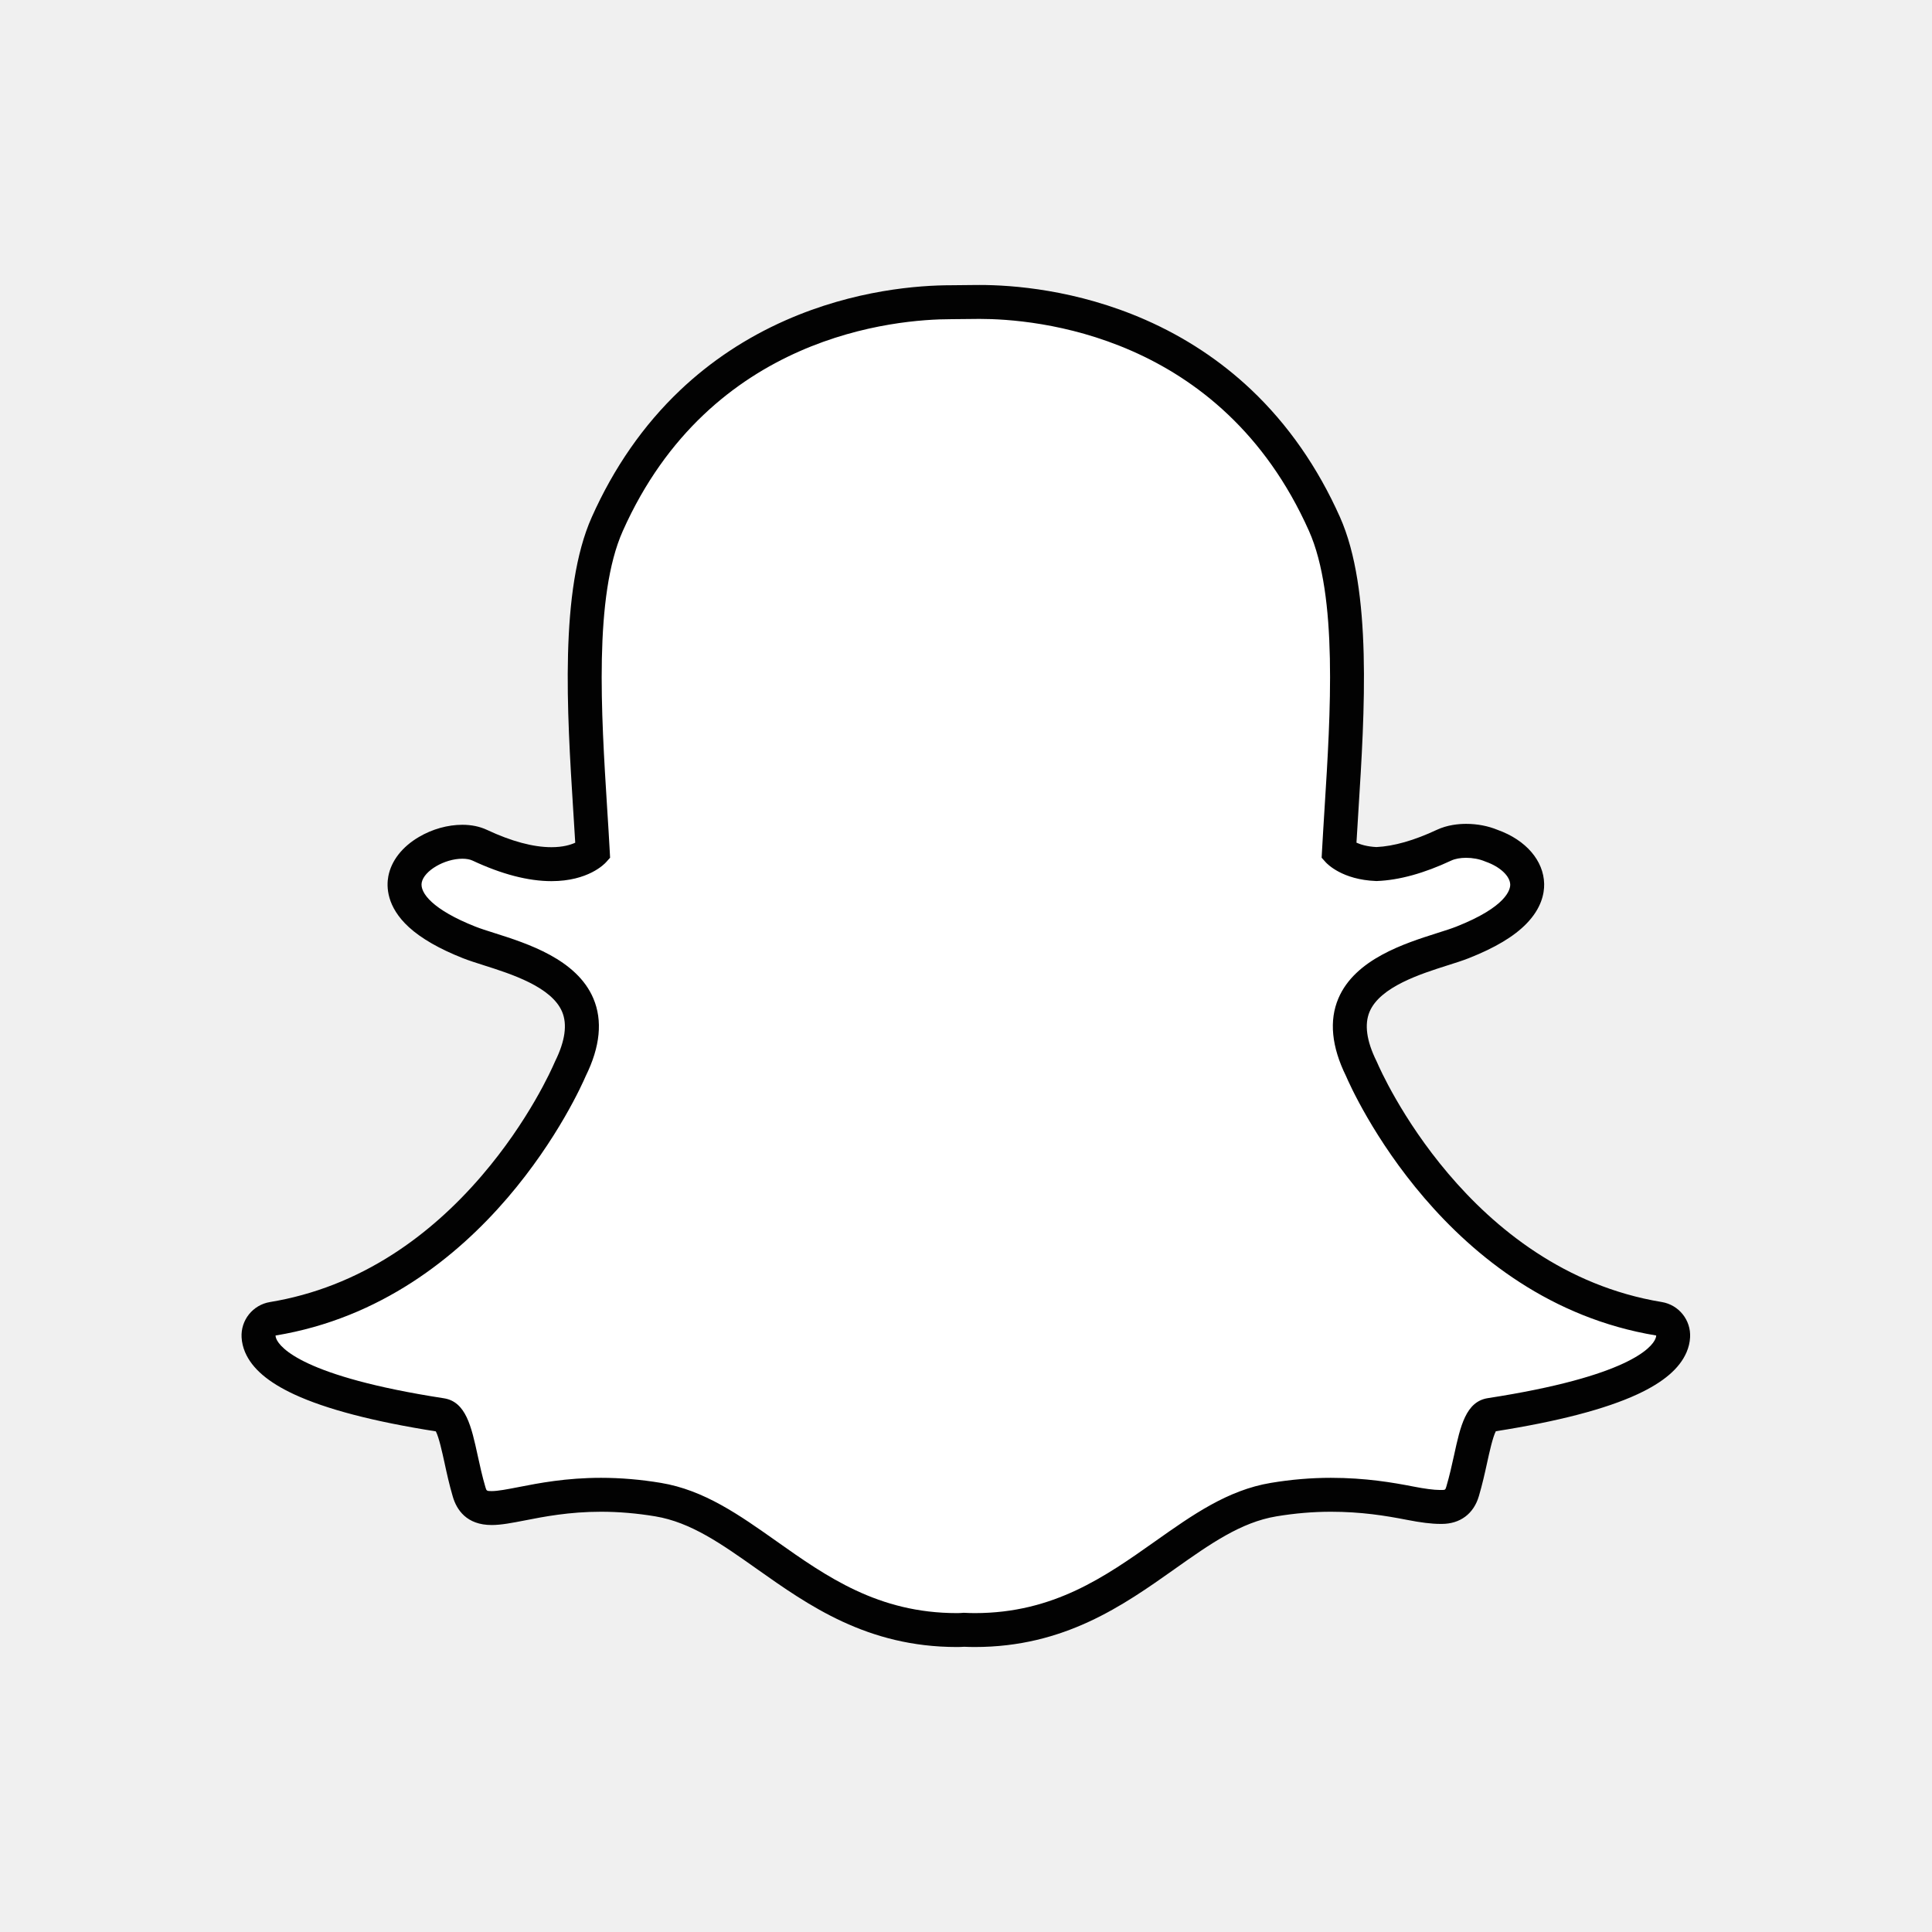
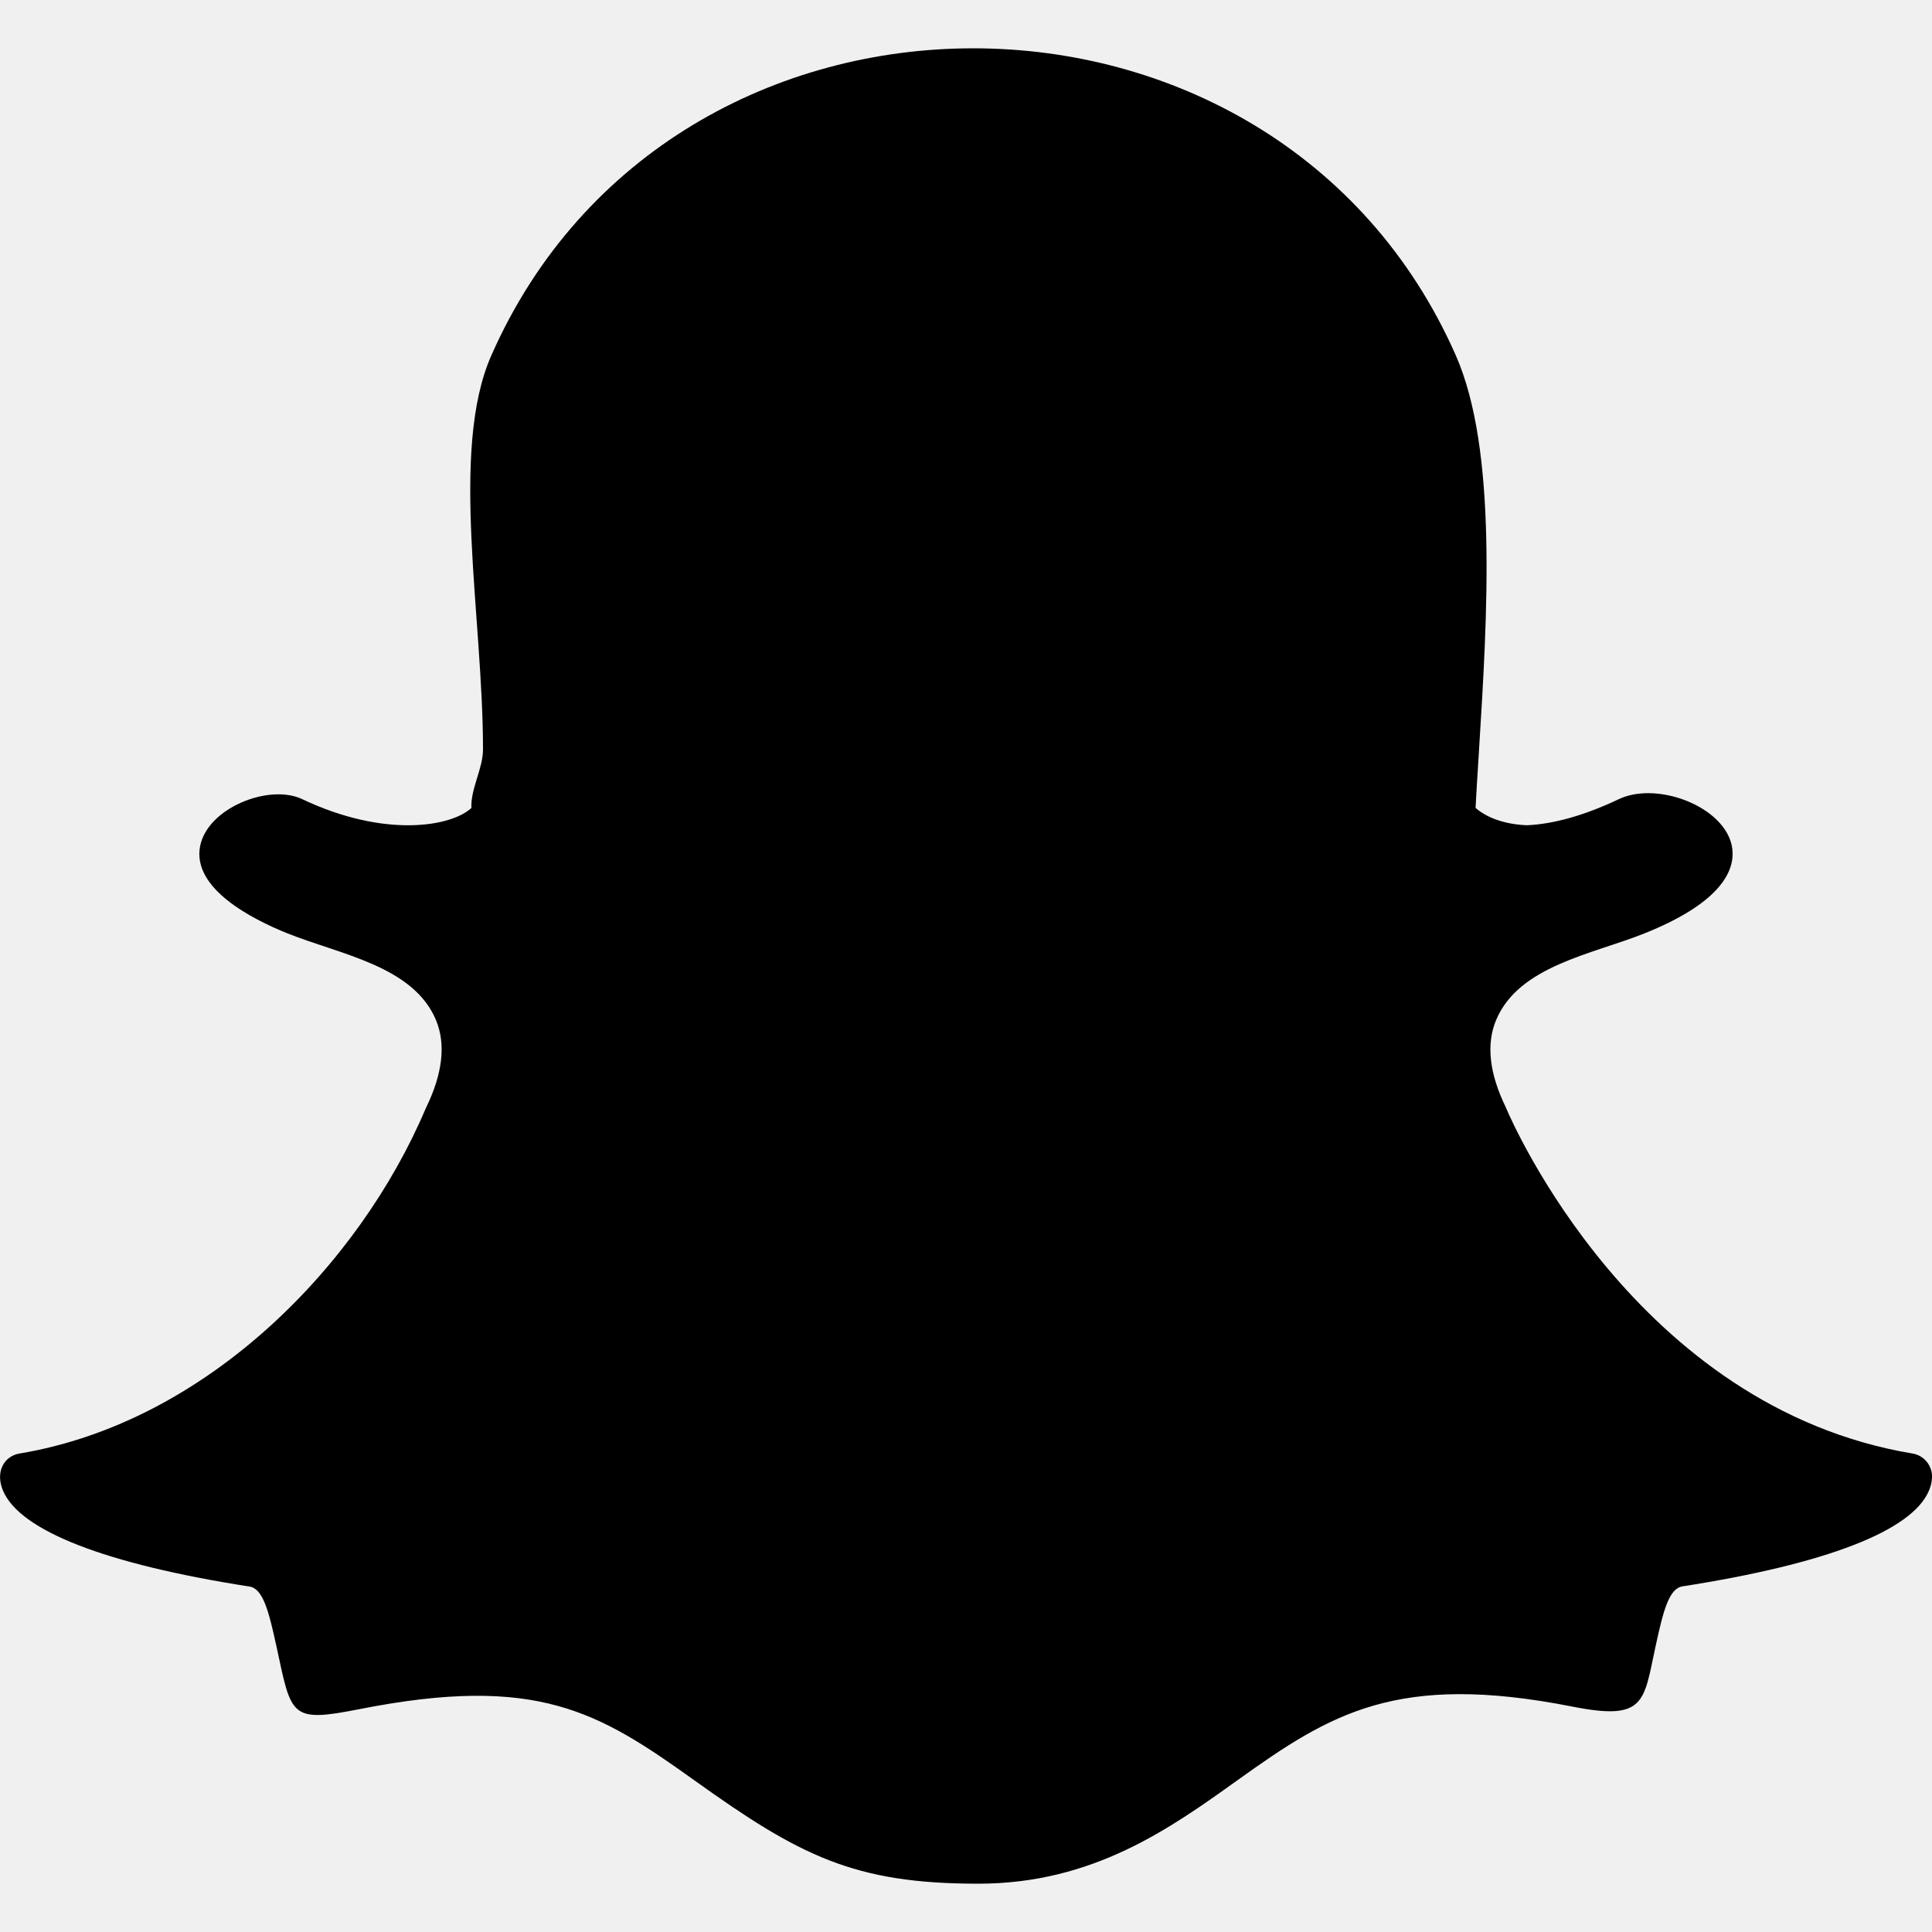
- <svg xmlns="http://www.w3.org/2000/svg" viewBox="147.353 39.286 514.631 514.631" version="1.1" id="Layer_1" xml:space="preserve" fill="#000000">
+ <svg xmlns="http://www.w3.org/2000/svg" viewBox="0 -0.5 20 20" version="1.1" fill="#000000">
  <g id="SVGRepo_bgCarrier" stroke-width="0" />
  <g id="SVGRepo_tracerCarrier" stroke-linecap="round" stroke-linejoin="round" />
  <g id="SVGRepo_iconCarrier">
-     <path style="fill:#FFFFFF;" d="M407.001,473.488c-1.068,0-2.087-0.039-2.862-0.076c-0.615,0.053-1.25,0.076-1.886,0.076 c-22.437,0-37.439-10.607-50.678-19.973c-9.489-6.703-18.438-13.031-28.922-14.775c-5.149-0.854-10.271-1.287-15.22-1.287 c-8.917,0-15.964,1.383-21.109,2.389c-3.166,0.617-5.896,1.148-8.006,1.148c-2.21,0-4.895-0.49-6.014-4.311 c-0.887-3.014-1.523-5.934-2.137-8.746c-1.536-7.027-2.65-11.316-5.281-11.723c-28.141-4.342-44.768-10.738-48.08-18.484 c-0.347-0.814-0.541-1.633-0.584-2.443c-0.129-2.309,1.501-4.334,3.777-4.711c22.348-3.68,42.219-15.492,59.064-35.119 c13.049-15.195,19.457-29.713,20.145-31.316c0.03-0.072,0.065-0.148,0.101-0.217c3.247-6.588,3.893-12.281,1.926-16.916 c-3.626-8.551-15.635-12.361-23.58-14.882c-1.976-0.625-3.845-1.217-5.334-1.808c-7.043-2.782-18.626-8.66-17.083-16.773 c1.124-5.916,8.949-10.036,15.273-10.036c1.756,0,3.312,0.308,4.622,0.923c7.146,3.348,13.575,5.045,19.104,5.045 c6.876,0,10.197-2.618,11-3.362c-0.198-3.668-0.44-7.546-0.674-11.214c0-0.004-0.005-0.048-0.005-0.048 c-1.614-25.675-3.627-57.627,4.546-75.95c24.462-54.847,76.339-59.112,91.651-59.112c0.408,0,6.674-0.062,6.674-0.062 c0.283-0.005,0.59-0.009,0.908-0.009c15.354,0,67.339,4.27,91.816,59.15c8.173,18.335,6.158,50.314,4.539,76.016l-0.076,1.23 c-0.222,3.49-0.427,6.793-0.6,9.995c0.756,0.696,3.795,3.096,9.978,3.339c5.271-0.202,11.328-1.891,17.998-5.014 c2.062-0.968,4.345-1.169,5.895-1.169c2.343,0,4.727,0.456,6.714,1.285l0.106,0.041c5.66,2.009,9.367,6.024,9.447,10.242 c0.071,3.932-2.851,9.809-17.223,15.485c-1.472,0.583-3.35,1.179-5.334,1.808c-7.952,2.524-19.951,6.332-23.577,14.878 c-1.97,4.635-1.322,10.326,1.926,16.912c0.036,0.072,0.067,0.145,0.102,0.221c1,2.344,25.205,57.535,79.209,66.432 c2.275,0.379,3.908,2.406,3.778,4.711c-0.048,0.828-0.248,1.656-0.598,2.465c-3.289,7.703-19.915,14.09-48.064,18.438 c-2.642,0.408-3.755,4.678-5.277,11.668c-0.63,2.887-1.271,5.717-2.146,8.691c-0.819,2.797-2.641,4.164-5.567,4.164h-0.441 c-1.905,0-4.604-0.346-8.008-1.012c-5.95-1.158-12.623-2.236-21.109-2.236c-4.948,0-10.069,0.434-15.224,1.287 c-10.473,1.744-19.421,8.062-28.893,14.758C444.443,462.88,429.436,473.488,407.001,473.488" />
-     <path style="fill:#020202;" d="M408.336,124.235c14.455,0,64.231,3.883,87.688,56.472c7.724,17.317,5.744,48.686,4.156,73.885 c-0.248,3.999-0.494,7.875-0.694,11.576l-0.084,1.591l1.062,1.185c0.429,0.476,4.444,4.672,13.374,5.017l0.144,0.008l0.15-0.003 c5.904-0.225,12.554-2.059,19.776-5.442c1.064-0.498,2.48-0.741,3.978-0.741c1.707,0,3.521,0.321,5.017,0.951l0.226,0.09 c3.787,1.327,6.464,3.829,6.505,6.093c0.022,1.28-0.935,5.891-14.359,11.194c-1.312,0.518-3.039,1.069-5.041,1.7 c-8.736,2.774-21.934,6.96-26.376,17.427c-2.501,5.896-1.816,12.854,2.034,20.678c1.584,3.697,26.52,59.865,82.631,69.111 c-0.011,0.266-0.079,0.557-0.229,0.9c-0.951,2.24-6.996,9.979-44.612,15.783c-5.886,0.902-7.328,7.5-9,15.17 c-0.604,2.746-1.218,5.518-2.062,8.381c-0.258,0.865-0.306,0.914-1.233,0.914c-0.128,0-0.278,0-0.442,0 c-1.668,0-4.2-0.346-7.135-0.922c-5.345-1.041-12.647-2.318-21.982-2.318c-5.21,0-10.577,0.453-15.962,1.352 c-11.511,1.914-20.872,8.535-30.786,15.543c-13.314,9.408-27.075,19.143-48.071,19.143c-0.917,0-1.812-0.031-2.709-0.076 l-0.236-0.01l-0.237,0.018c-0.515,0.045-1.034,0.068-1.564,0.068c-20.993,0-34.76-9.732-48.068-19.143 c-9.916-7.008-19.282-13.629-30.791-15.543c-5.38-0.896-10.752-1.352-15.959-1.352c-9.333,0-16.644,1.428-21.978,2.471 c-2.935,0.574-5.476,1.066-7.139,1.066c-1.362,0-1.388-0.08-1.676-1.064c-0.844-2.865-1.461-5.703-2.062-8.445 c-1.676-7.678-3.119-14.312-9.002-15.215c-37.613-5.809-43.659-13.561-44.613-15.795c-0.149-0.352-0.216-0.652-0.231-0.918 c56.11-9.238,81.041-65.408,82.63-69.119c3.857-7.818,4.541-14.775,2.032-20.678c-4.442-10.461-17.638-14.653-26.368-17.422 c-2.007-0.635-3.735-1.187-5.048-1.705c-11.336-4.479-14.823-8.991-14.305-11.725c0.601-3.153,6.067-6.359,10.837-6.359 c1.072,0,2.012,0.173,2.707,0.498c7.747,3.631,14.819,5.472,21.022,5.472c9.751,0,14.091-4.537,14.557-5.055l1.057-1.182 l-0.085-1.583c-0.197-3.699-0.44-7.574-0.696-11.565c-1.583-25.205-3.563-56.553,4.158-73.871 c23.37-52.396,72.903-56.435,87.525-56.435c0.36,0,6.717-0.065,6.717-0.065C407.744,124.239,408.033,124.235,408.336,124.235 M408.336,115.197h-0.017c-0.333,0-0.646,0-0.944,0.004c-2.376,0.024-6.282,0.062-6.633,0.066c-8.566,0-25.705,1.21-44.115,9.336 c-10.526,4.643-19.994,10.921-28.14,18.66c-9.712,9.221-17.624,20.59-23.512,33.796c-8.623,19.336-6.576,51.905-4.932,78.078 l0.006,0.041c0.176,2.803,0.361,5.73,0.53,8.582c-1.265,0.581-3.316,1.194-6.339,1.194c-4.864,0-10.648-1.555-17.187-4.619 c-1.924-0.896-4.12-1.349-6.543-1.349c-3.893,0-7.997,1.146-11.557,3.239c-4.479,2.63-7.373,6.347-8.159,10.468 c-0.518,2.726-0.493,8.114,5.492,13.578c3.292,3.008,8.128,5.782,14.37,8.249c1.638,0.645,3.582,1.261,5.641,1.914 c7.145,2.271,17.959,5.702,20.779,12.339c1.429,3.365,0.814,7.793-1.823,13.145c-0.069,0.146-0.138,0.289-0.201,0.439 c-0.659,1.539-6.807,15.465-19.418,30.152c-7.166,8.352-15.059,15.332-23.447,20.752c-10.238,6.617-21.316,10.943-32.923,12.855 c-4.558,0.748-7.813,4.809-7.559,9.424c0.078,1.33,0.39,2.656,0.931,3.939c0.004,0.008,0.009,0.016,0.013,0.023 c1.843,4.311,6.116,7.973,13.063,11.203c8.489,3.943,21.185,7.26,37.732,9.855c0.836,1.59,1.704,5.586,2.305,8.322 c0.629,2.908,1.285,5.898,2.22,9.074c1.009,3.441,3.626,7.553,10.349,7.553c2.548,0,5.478-0.574,8.871-1.232 c4.969-0.975,11.764-2.305,20.245-2.305c4.702,0,9.575,0.414,14.48,1.229c9.455,1.574,17.606,7.332,27.037,14 c13.804,9.758,29.429,20.803,53.302,20.803c0.651,0,1.304-0.021,1.949-0.066c0.789,0.037,1.767,0.066,2.799,0.066 c23.88,0,39.501-11.049,53.29-20.799l0.022-0.02c9.433-6.66,17.575-12.41,27.027-13.984c4.903-0.814,9.775-1.229,14.479-1.229 c8.102,0,14.517,1.033,20.245,2.15c3.738,0.736,6.643,1.09,8.872,1.09l0.218,0.004h0.226c4.917,0,8.53-2.699,9.909-7.422 c0.916-3.109,1.57-6.029,2.215-8.986c0.562-2.564,1.46-6.674,2.296-8.281c16.558-2.6,29.249-5.91,37.739-9.852 c6.931-3.215,11.199-6.873,13.053-11.166c0.556-1.287,0.881-2.621,0.954-3.979c0.261-4.607-2.999-8.676-7.56-9.424 c-51.585-8.502-74.824-61.506-75.785-63.758c-0.062-0.148-0.132-0.295-0.205-0.438c-2.637-5.354-3.246-9.777-1.816-13.148 c2.814-6.631,13.621-10.062,20.771-12.332c2.07-0.652,4.021-1.272,5.646-1.914c7.039-2.78,12.07-5.796,15.389-9.221 c3.964-4.083,4.736-7.995,4.688-10.555c-0.121-6.194-4.856-11.698-12.388-14.393c-2.544-1.052-5.445-1.607-8.399-1.607 c-2.011,0-4.989,0.276-7.808,1.592c-6.035,2.824-11.441,4.368-16.082,4.588c-2.468-0.125-4.199-0.66-5.32-1.171 c0.141-2.416,0.297-4.898,0.458-7.486l0.067-1.108c1.653-26.19,3.707-58.784-4.92-78.134c-5.913-13.253-13.853-24.651-23.604-33.892 c-8.178-7.744-17.678-14.021-28.242-18.661C434.052,116.402,416.914,115.197,408.336,115.197" />
-     <rect x="147.553" y="39.443" style="fill:none;" width="514.231" height="514.23" />
+     <defs> </defs>
+     <g id="Page-1" stroke="none" stroke-width="1" fill="none" fill-rule="evenodd">
+       <g id="Dribbble-Light-Preview" transform="translate(-380, -7560)" fill="#000000">
+         <g id="icons" transform="translate(56, 160)">
+           <path d="M334.126,7419 C332.839,7419 332.278,7418.711 331.184,7417.927 C330.194,7417.219 329.559,7416.83 327.721,7417.193 C327.004,7417.334 327.018,7417.27 326.864,7416.553 C326.782,7416.176 326.723,7415.946 326.583,7415.924 C325.09,7415.691 324.207,7415.347 324.031,7414.931 C323.947,7414.731 324.047,7414.573 324.201,7414.547 C326.148,7414.223 327.722,7412.589 328.405,7410.979 C328.407,7410.975 328.408,7410.971 328.41,7410.968 C328.583,7410.614 328.617,7410.308 328.513,7410.059 C328.278,7409.499 327.521,7409.381 326.978,7409.163 C326.604,7409.013 325.989,7408.697 326.071,7408.262 C326.146,7407.864 326.785,7407.611 327.127,7407.772 C327.986,7408.18 328.674,7408.056 328.88,7407.864 C328.87,7407.668 329,7407.457 329,7407.258 C329,7405.879 328.652,7404.163 329.086,7403.18 C330.959,7398.93 337.207,7398.951 339.07,7403.178 C339.504,7404.162 339.397,7405.879 339.311,7407.26 L339.307,7407.326 C339.295,7407.513 339.284,7407.69 339.275,7407.863 C339.315,7407.9 339.476,7408.029 339.805,7408.043 C340.084,7408.031 340.406,7407.94 340.76,7407.772 C341.177,7407.575 341.928,7407.878 341.936,7408.331 C341.94,7408.542 341.785,7408.858 341.022,7409.163 C340.481,7409.379 339.722,7409.499 339.488,7410.059 C339.383,7410.308 339.417,7410.614 339.59,7410.967 C339.592,7410.971 339.593,7410.975 339.595,7410.979 C339.648,7411.105 340.933,7414.069 343.799,7414.547 C343.92,7414.567 344.007,7414.676 344,7414.8 C343.997,7414.844 343.987,7414.889 343.968,7414.932 C343.793,7415.346 342.911,7415.689 341.417,7415.922 C341.277,7415.944 341.218,7416.174 341.137,7416.549 C341.014,7417.12 341.033,7417.316 340.279,7417.167 C338.461,7416.808 337.772,7417.241 336.817,7417.924 C336.113,7418.428 335.317,7419 334.126,7419" id="snapchat-[#136]"> </path>
+         </g>
+       </g>
+     </g>
  </g>
</svg>
